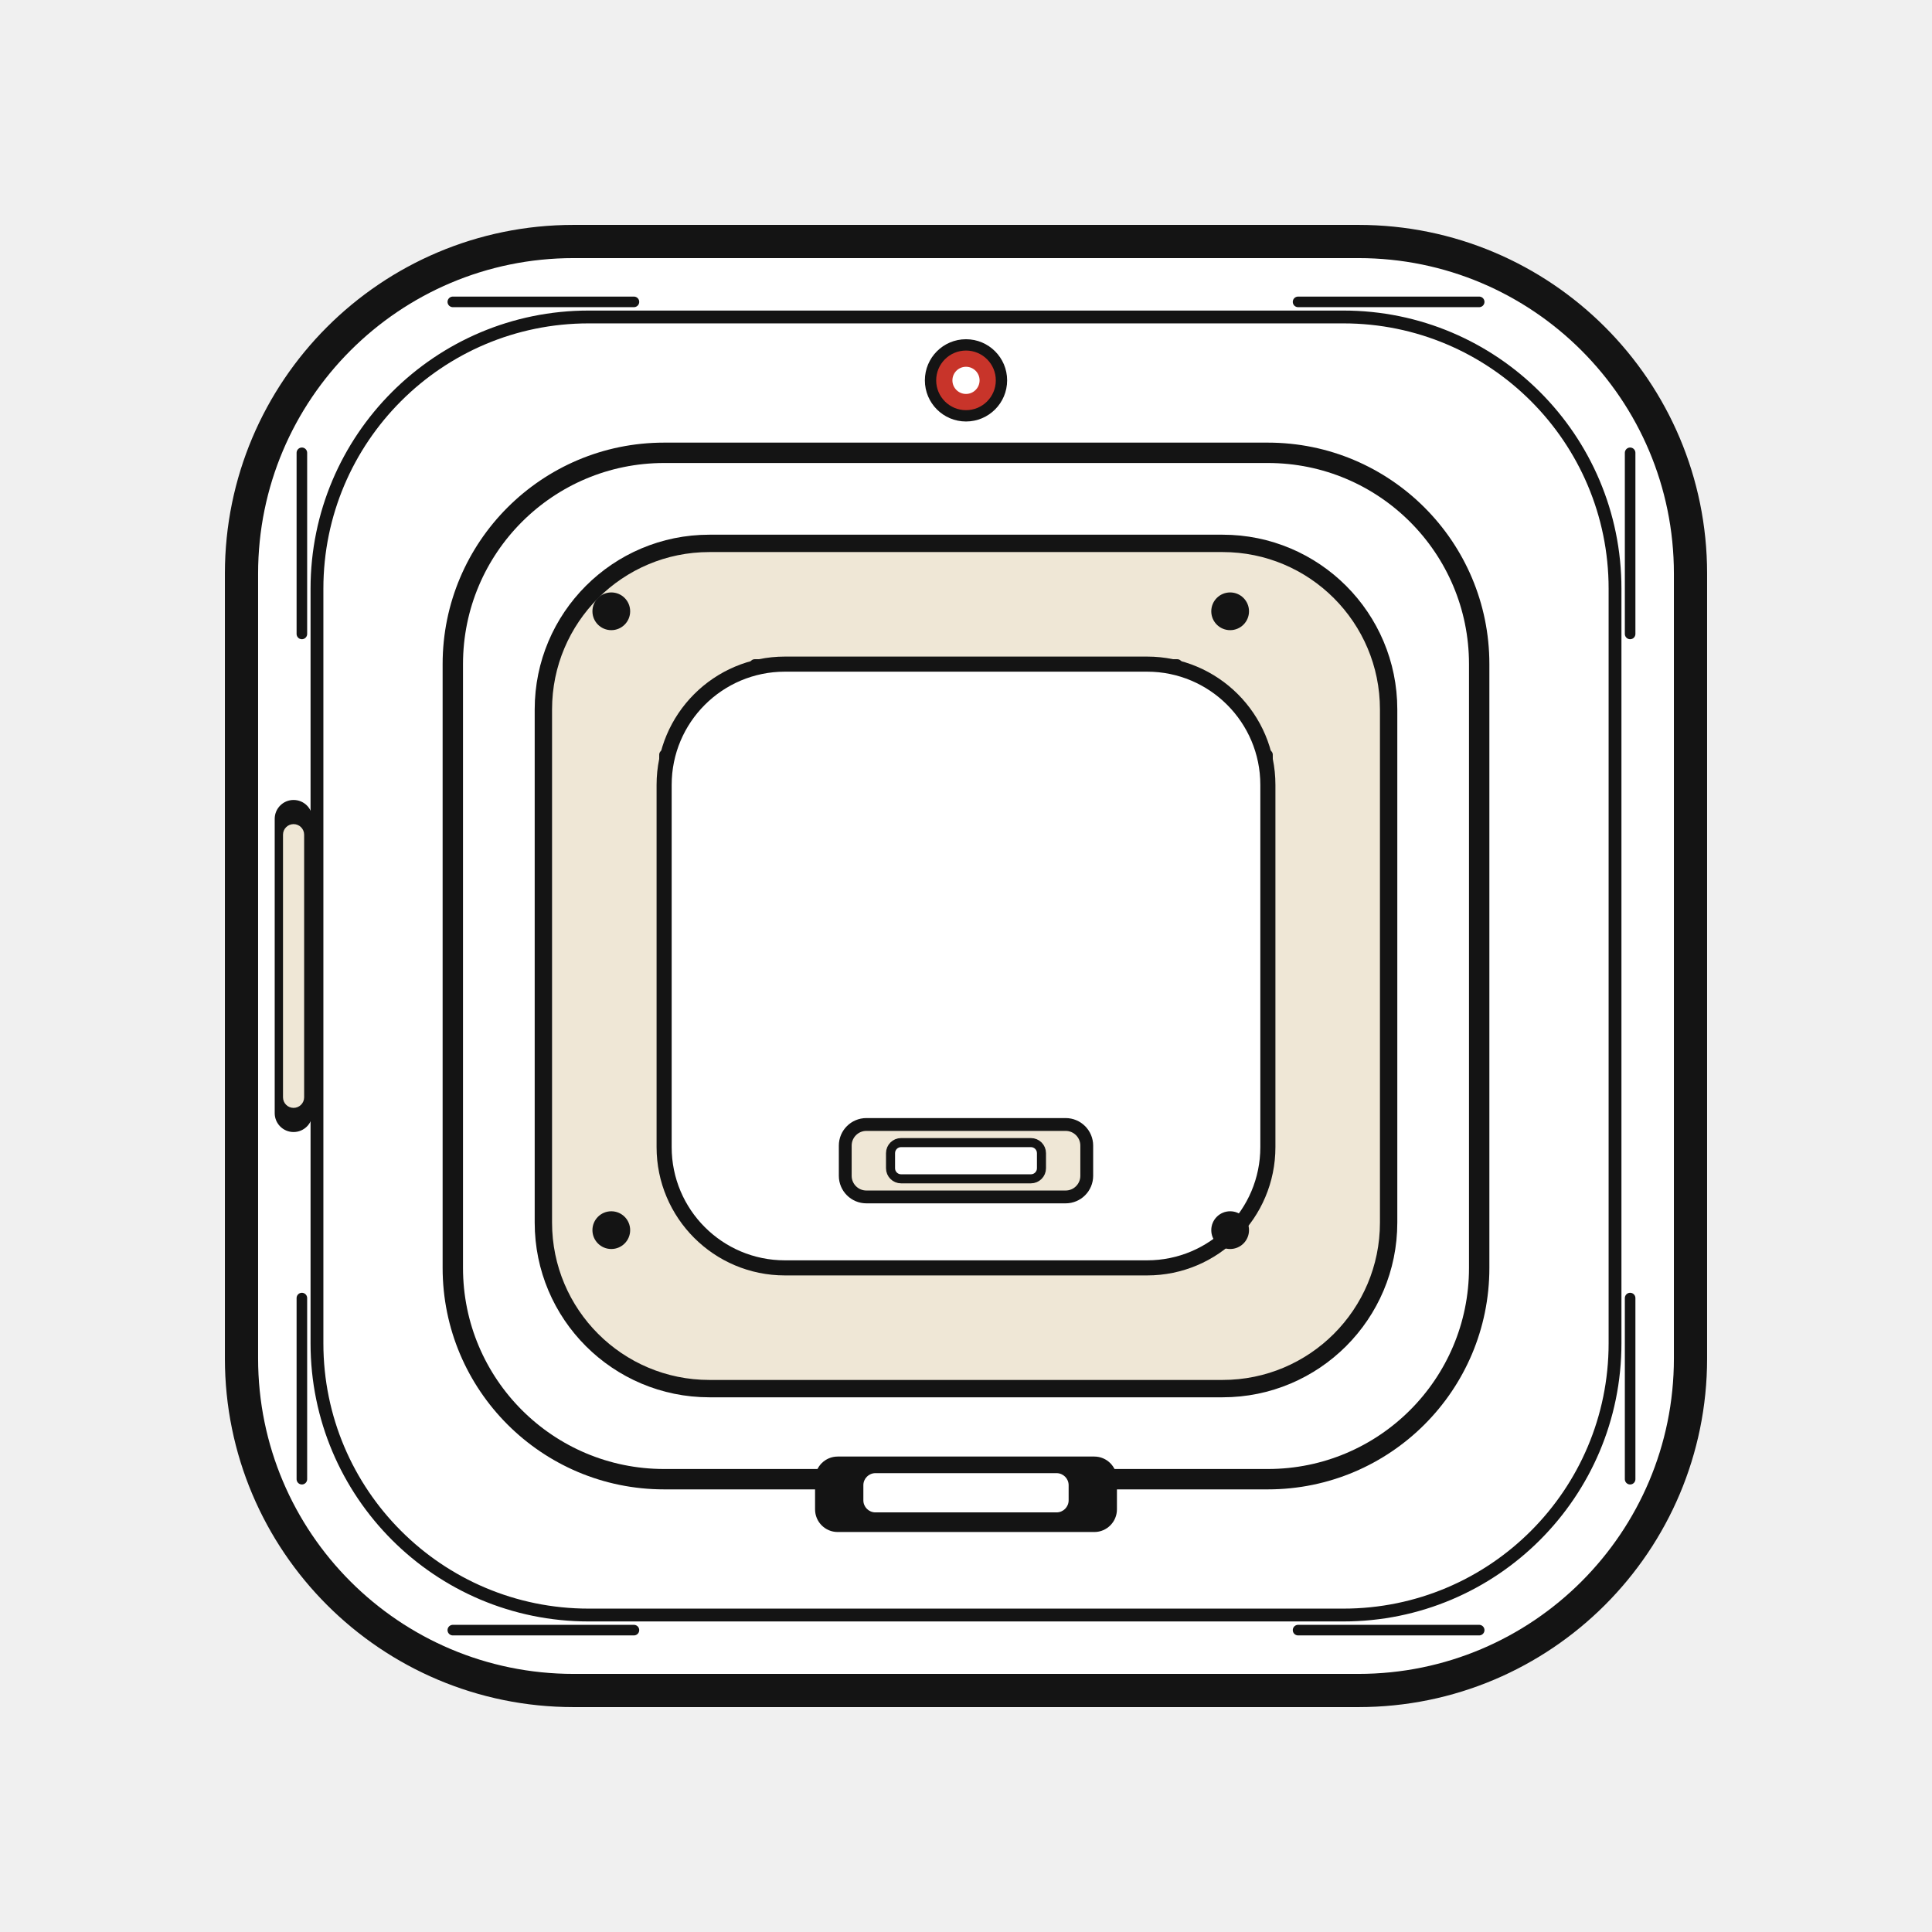
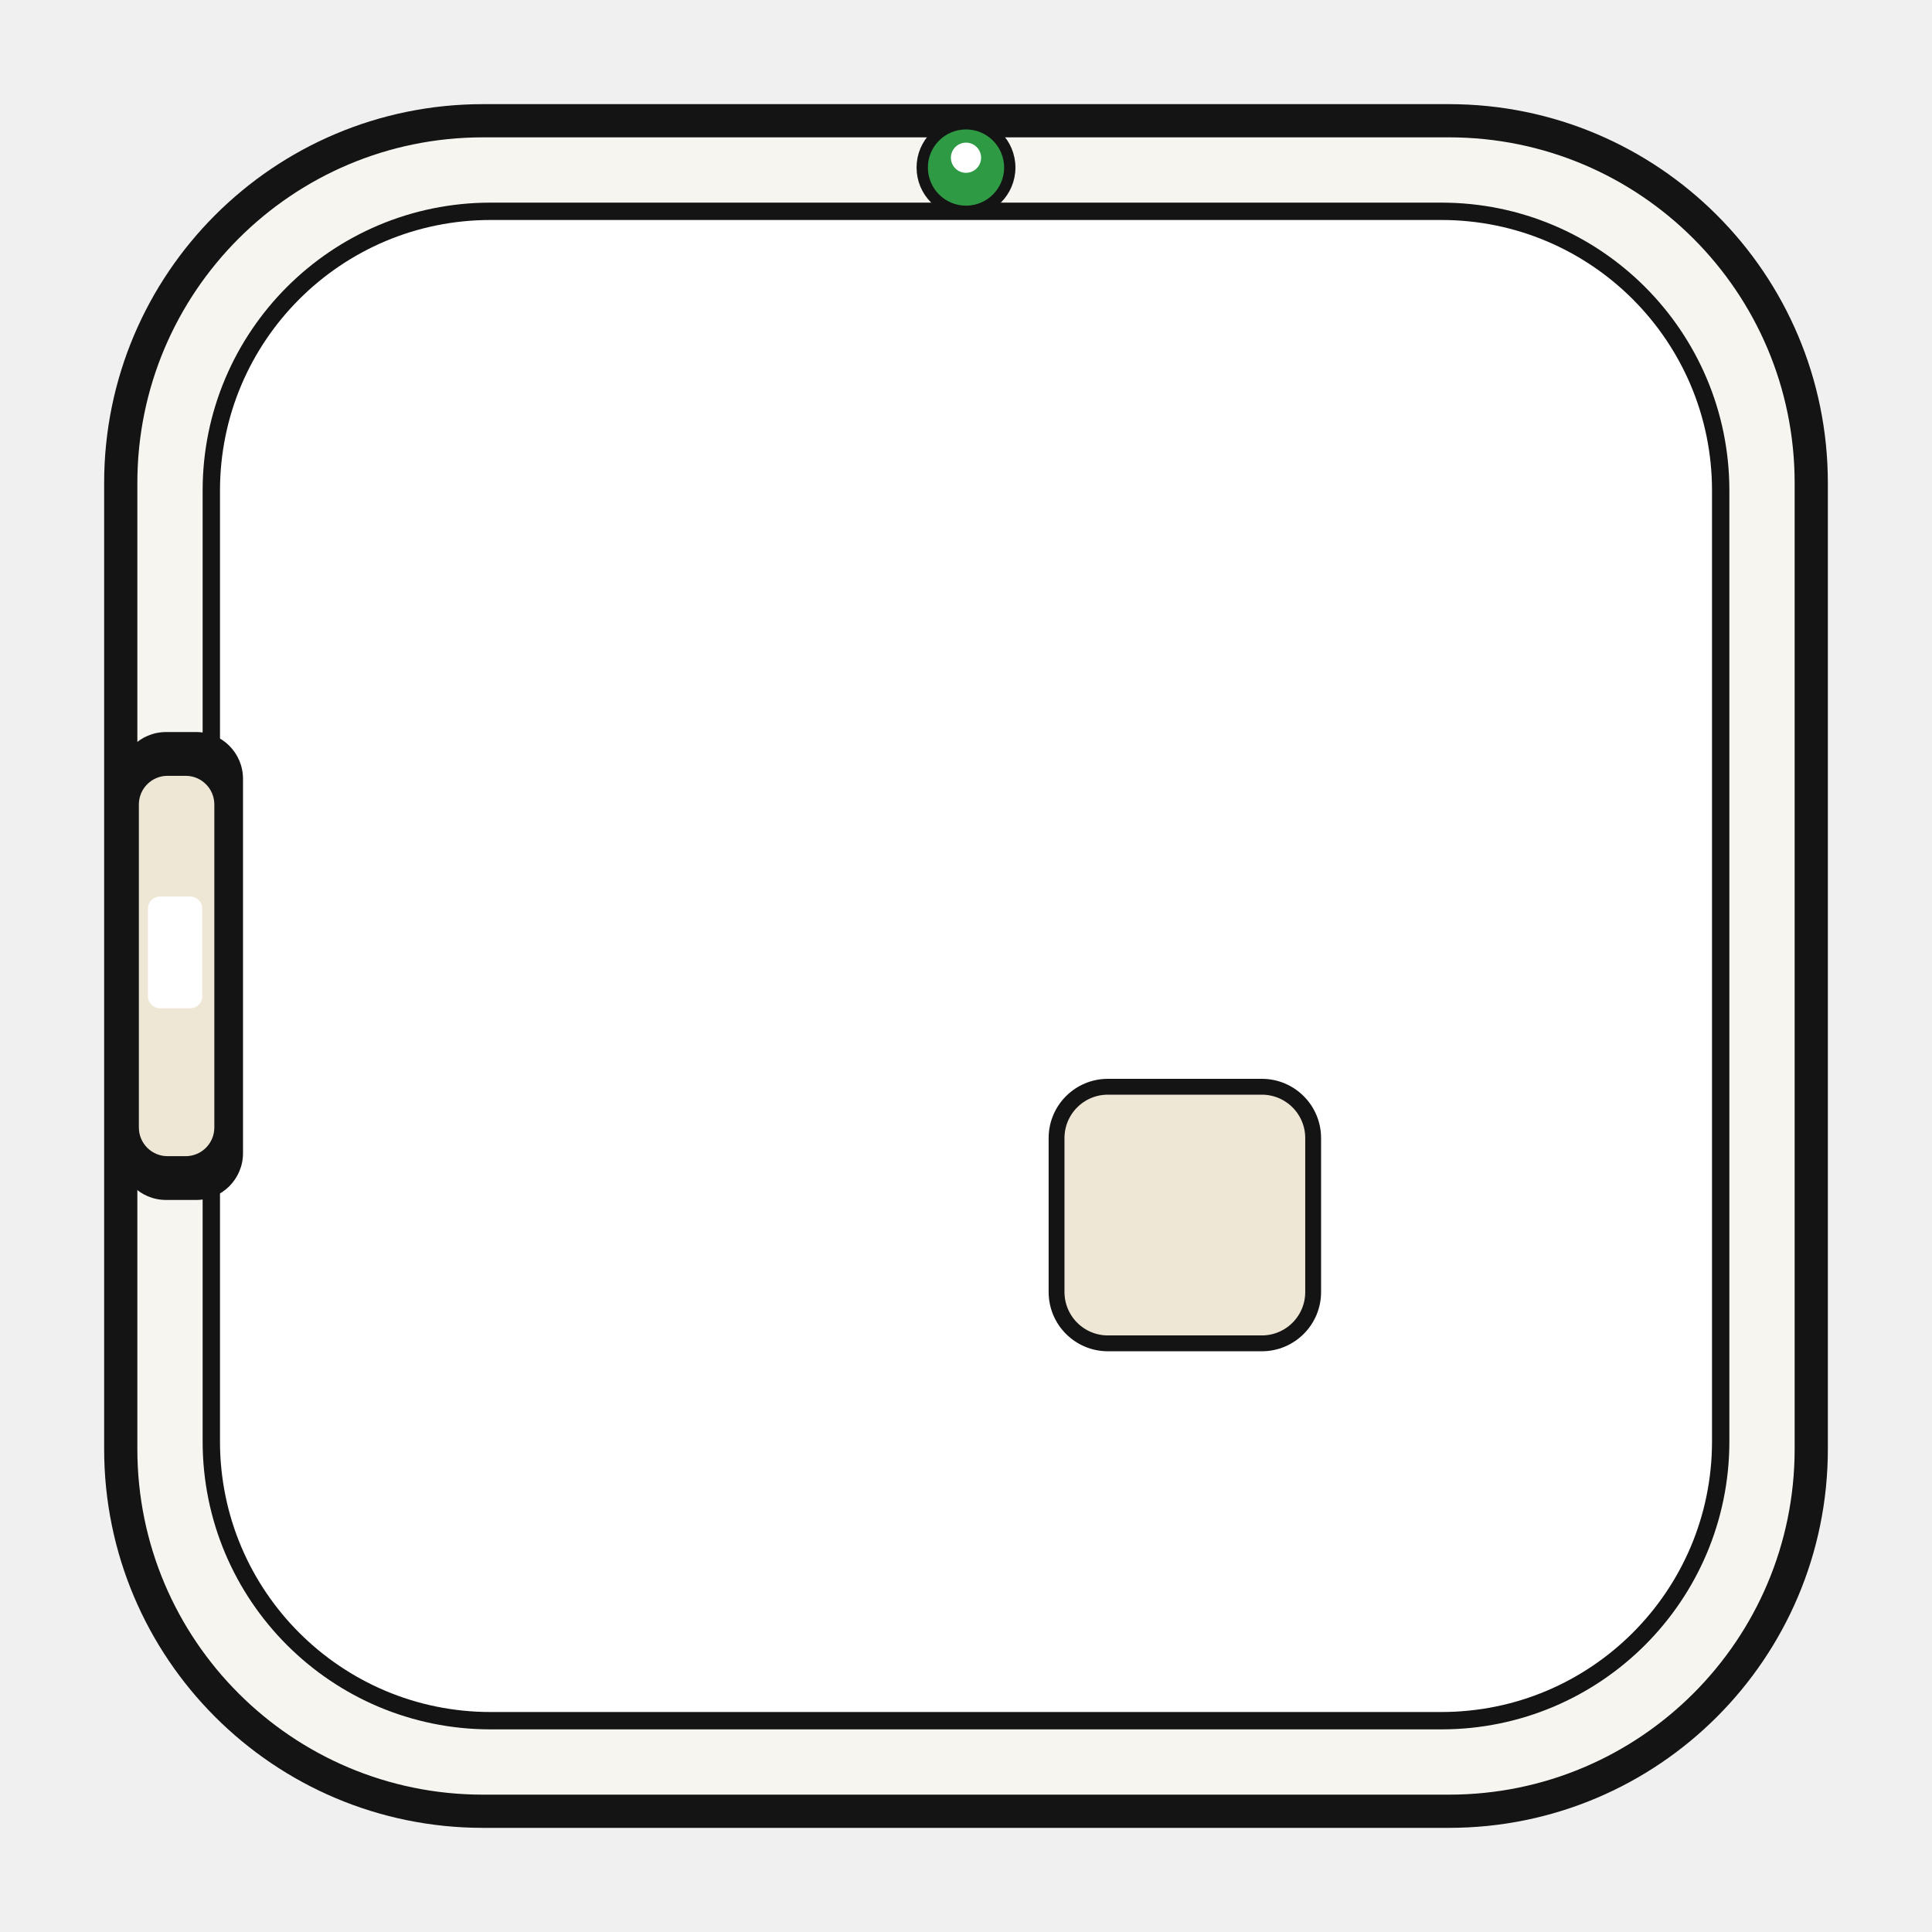
<svg xmlns="http://www.w3.org/2000/svg" viewBox="0 0 128 128" fill="none">
  <g stroke-linejoin="round" stroke-linecap="round">
-     <rect x="16.00" y="16.00" width="96.00" height="96.00" rx="22.00" fill="#fff" stroke="#141414" stroke-width="2.2" />
-     <rect x="21.00" y="21.00" width="86.00" height="86.00" rx="18.00" fill="#fff" stroke="#141414" stroke-width="0.85" />
-     <rect x="30.00" y="30.00" width="68.00" height="68.00" rx="14.00" fill="#fff" stroke="#141414" stroke-width="1.35" />
-     <rect x="36.00" y="36.00" width="56.00" height="56.00" rx="11.00" fill="#efe7d6" stroke="#141414" stroke-width="1.15" />
-     <rect x="44.00" y="44.00" width="40.00" height="40.00" rx="8.00" fill="#fff" stroke="#141414" stroke-width="1.0" />
-     <rect x="56.00" y="74.50" width="16.00" height="4.80" rx="1.40" fill="#efe7d6" stroke="#141414" stroke-width="0.85" />
-     <rect x="59.00" y="75.70" width="10.00" height="2.40" rx="0.70" fill="#fff" stroke="#141414" stroke-width="0.6" />
-     <circle cx="40.50" cy="40.50" r="1.25" fill="#141414" />
-     <circle cx="81.50" cy="40.50" r="1.25" fill="#141414" />
-     <circle cx="40.50" cy="81.50" r="1.25" fill="#141414" />
-     <circle cx="81.50" cy="81.50" r="1.25" fill="#141414" />
-     <path d="M50 44 h28" fill="none" stroke="#141414" stroke-width="0.65" />
-     <path d="M44 50 v20" fill="none" stroke="#141414" stroke-width="0.65" />
-     <path d="M84 50 v20" fill="none" stroke="#141414" stroke-width="0.65" />
-     <circle cx="64.00" cy="25.20" r="2.35" fill="#c8342a" stroke="#141414" stroke-width="0.75" />
-     <circle cx="64.00" cy="25.20" r="0.90" fill="#fff" />
-     <rect x="18.20" y="53.00" width="2.50" height="22.00" rx="1.25" fill="#141414" />
-     <rect x="18.75" y="54.60" width="1.40" height="18.80" rx="0.70" fill="#efe7d6" />
-     <rect x="54.00" y="96.50" width="20.00" height="5.00" rx="1.50" fill="#141414" />
-     <rect x="57.20" y="97.60" width="13.60" height="2.60" rx="0.80" fill="#fff" />
-     <path d="M30 20 h12 M86 20 h12 M30 108 h12 M86 108 h12" fill="none" stroke="#141414" stroke-width="0.7" />
-     <path d="M20 30 v12 M20 86 v12 M108 30 v12 M108 86 v12" fill="none" stroke="#141414" stroke-width="0.7" />
+     <rect x="8.00" y="8.00" width="112.00" height="112.00" rx="24.00" fill="#f7f5f0" stroke="#141414" stroke-width="2.2" />
+     <rect x="14.00" y="14.00" width="100.00" height="100.00" rx="18.50" fill="#fff" stroke="#141414" stroke-width="1.15" />
+     <rect x="70.00" y="72.00" width="17.00" height="17.00" rx="3.40" fill="#efe7d6" stroke="#141414" stroke-width="1.05" />
+     <rect x="7.90" y="48.50" width="8.20" height="31.00" rx="3.10" fill="#141414" />
+     <rect x="9.20" y="51.40" width="5.00" height="25.20" rx="1.90" fill="#efe7d6" />
+     <rect x="9.80" y="59.40" width="3.60" height="7.40" rx="0.80" fill="#fff" />
+     <circle cx="64.00" cy="11.10" r="2.90" fill="#2e9a44" stroke="#141414" stroke-width="0.75" />
+     <circle cx="64.00" cy="10.45" r="1.00" fill="#fff" />
  </g>
</svg>
